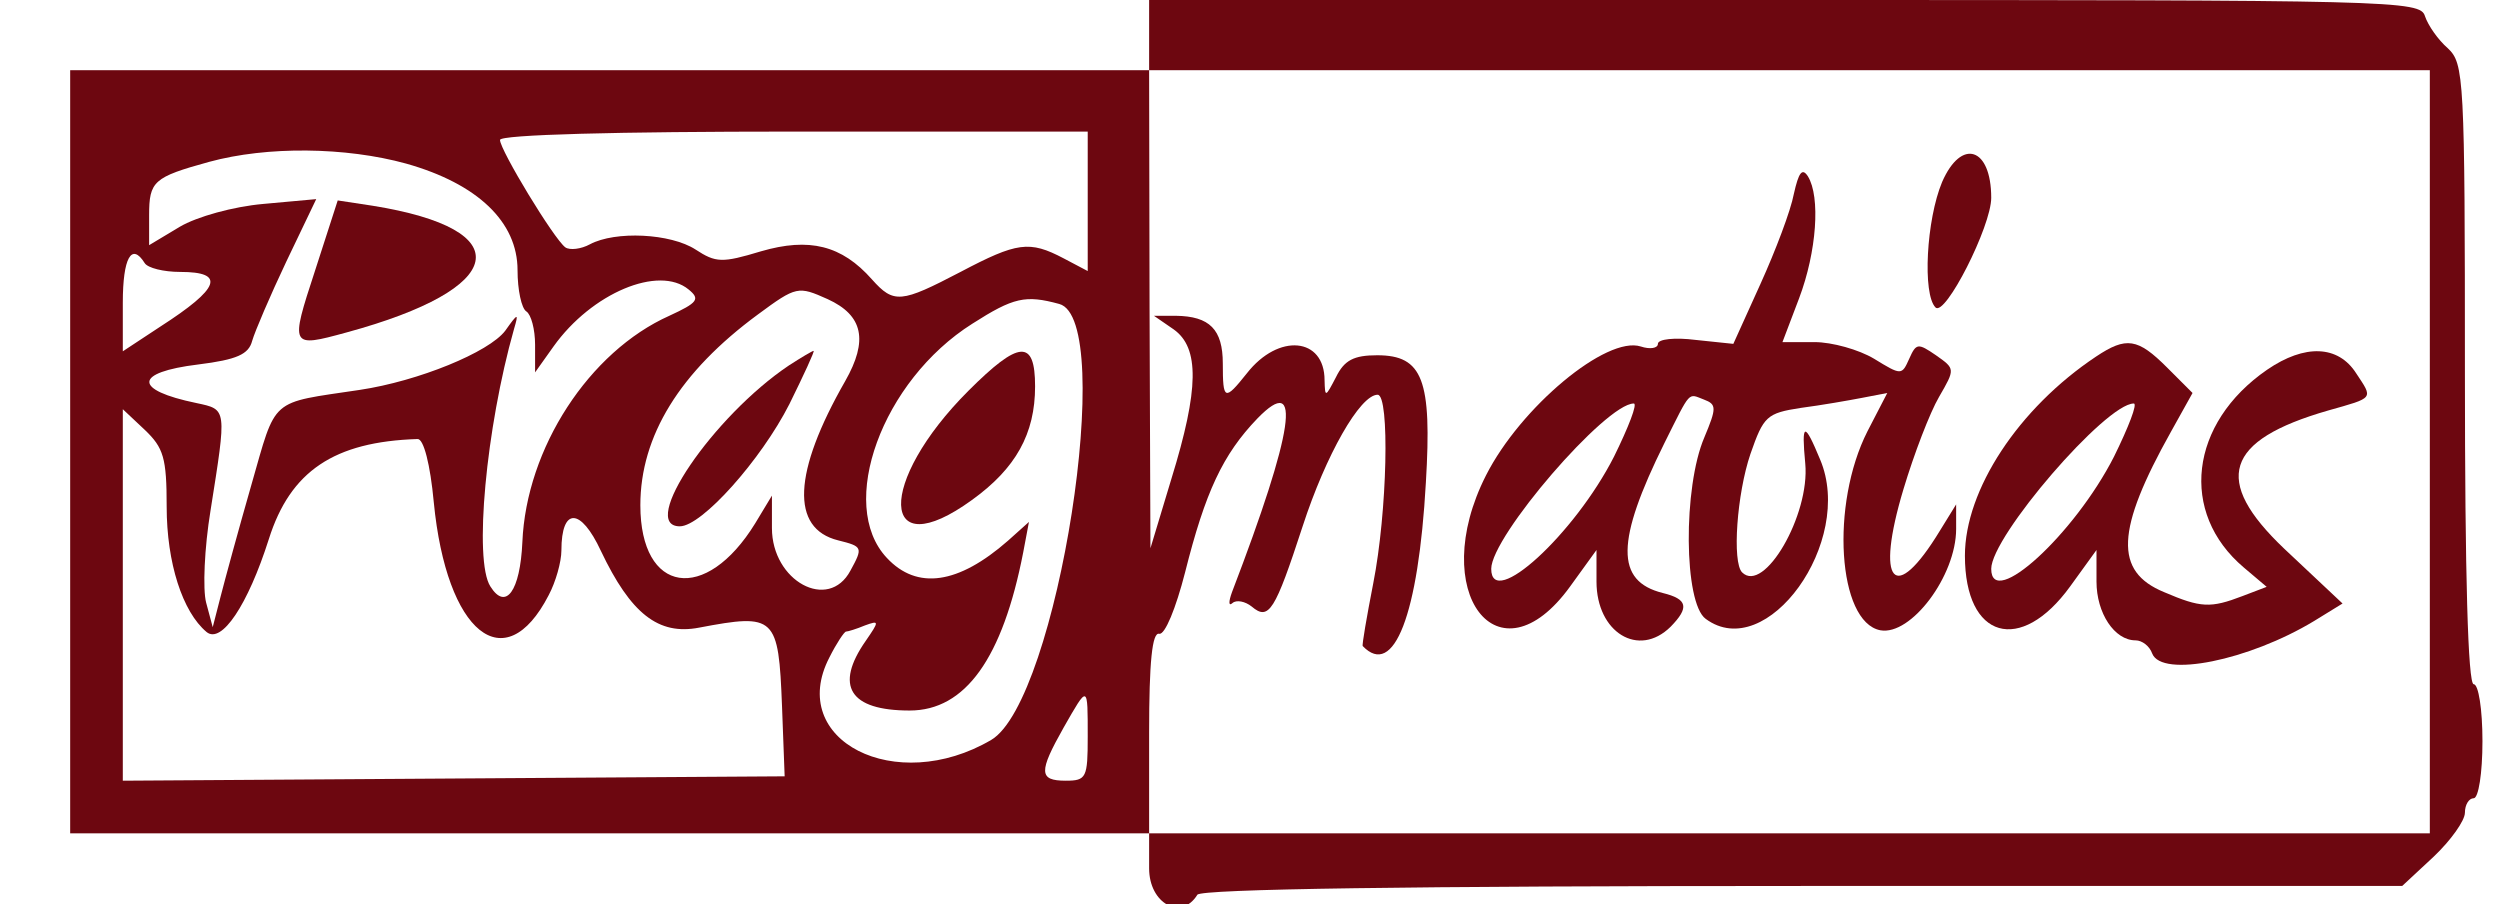
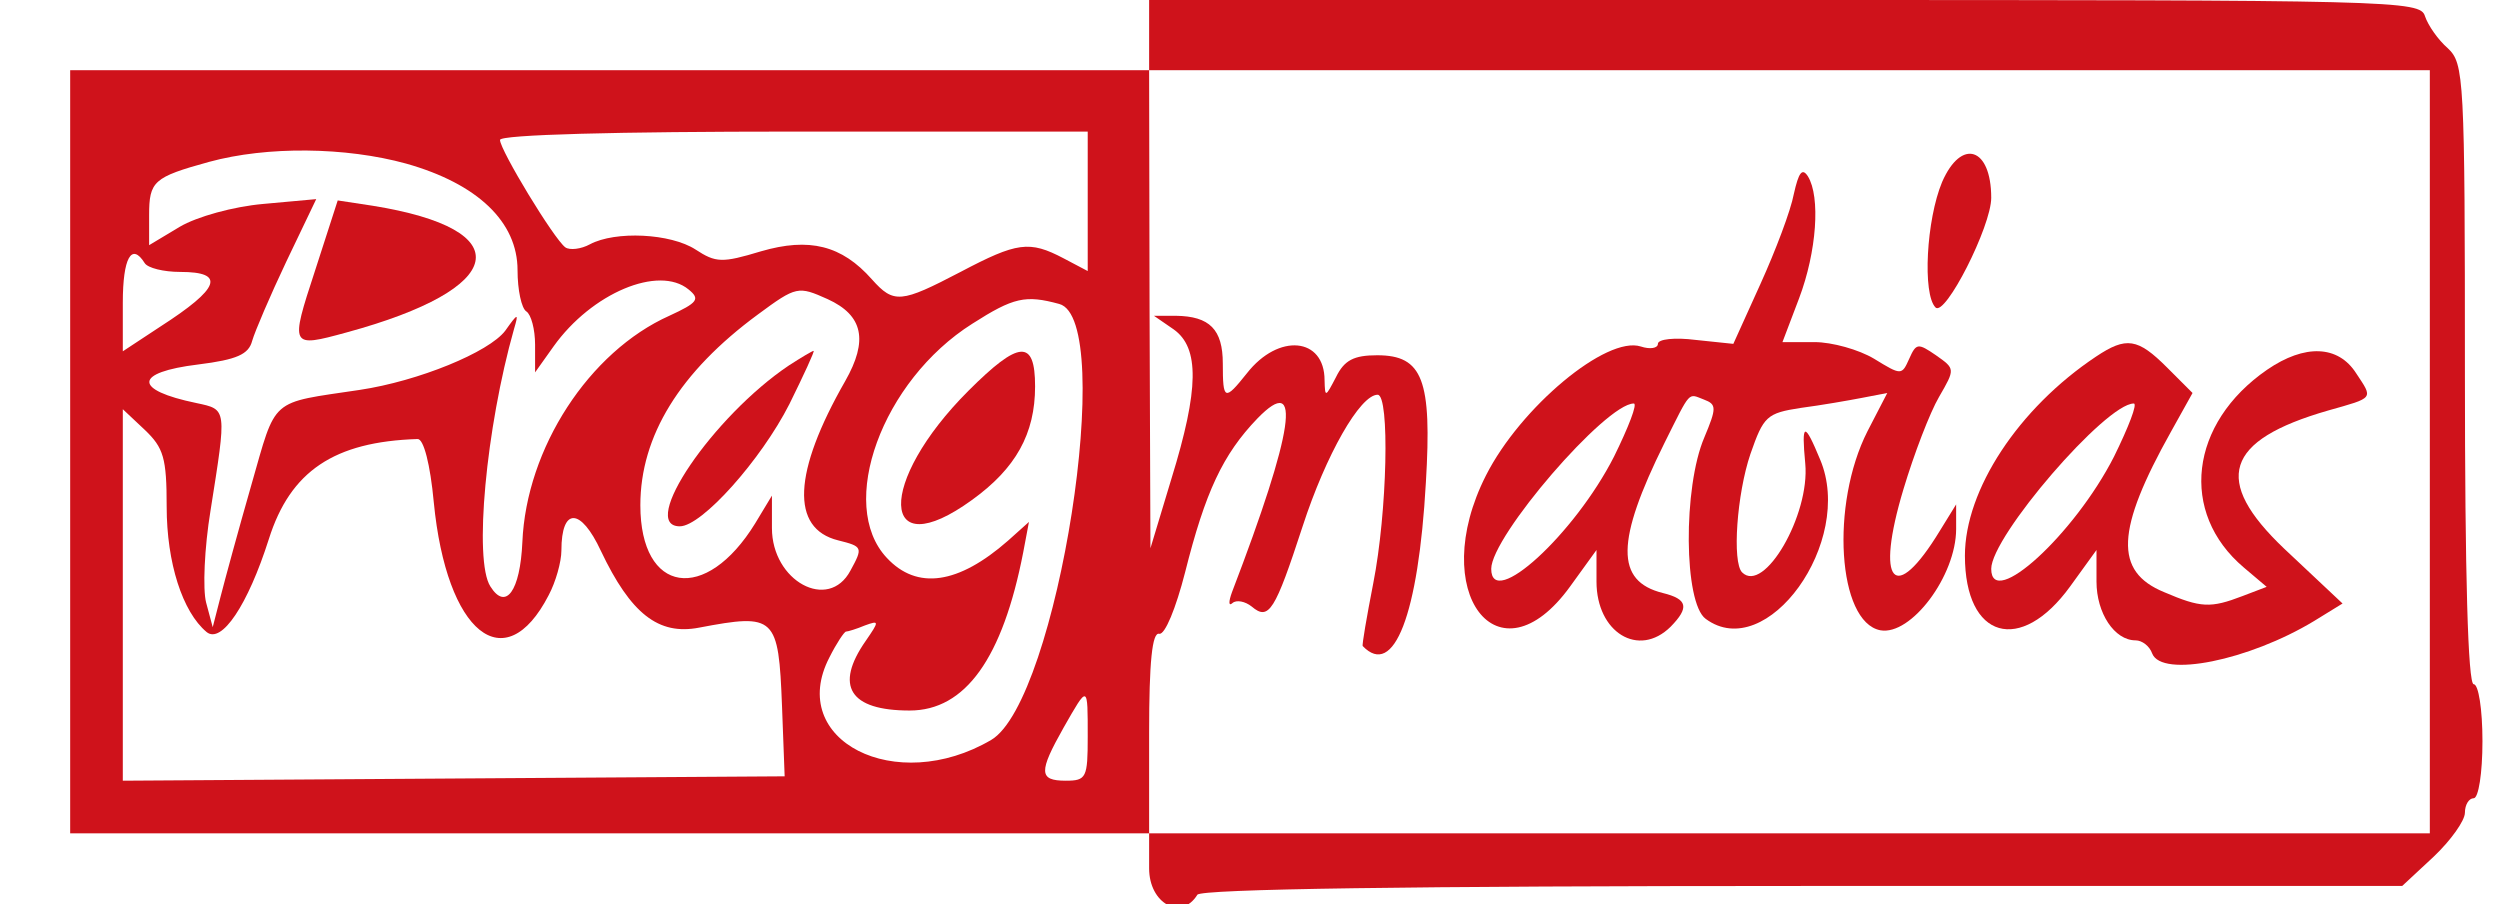
- <svg xmlns="http://www.w3.org/2000/svg" version="1.0" width="285pt" height="103pt" viewBox="0 0 285 103" preserveAspectRatio="xMidYMid meet">
-   <g transform="translate(0,103) scale(0.05,-0.05)" fill="#6d0710" stroke="none">
+ <svg xmlns="http://www.w3.org/2000/svg" version="1.0" width="570pt" height="206pt" viewBox="0 0 285 103" preserveAspectRatio="xMidYMid meet">
+   <g transform="translate(0,103) scale(0.05,-0.05)" fill="#CF121B" stroke="none">
    <path d="M2620 1980 l0 -80 -1230 0 -1230 0 0 -870 0 -870 1230 0 1230 0 0 -80 c0 -80 73 -120 110 -60 8 13 490 20 1380 20 l1367 0 72 67 c39 37 71 82 71 100 0 18 9 33 20 33 11 0 20 57 20 130 0 73 -9 130 -20 130 -13 0 -20 249 -20 707 0 678 -2 708 -39 743 -22 19 -45 52 -52 73 -11 36 -63 37 -1460 37 l-1449 0 0 -80z m2920 -950 l0 -870 -1460 0 -1460 0 0 230 c0 161 7 229 23 225 13 -3 38 58 59 140 46 183 86 269 165 351 103 106 83 -28 -58 -396 -8 -22 -8 -33 1 -25 9 8 29 4 44 -8 39 -33 53 -10 116 183 53 163 131 300 171 300 28 0 22 -268 -10 -430 -15 -77 -26 -141 -24 -143 71 -74 127 71 144 373 14 234 -7 290 -111 290 -53 0 -75 -11 -94 -50 -24 -46 -25 -47 -26 -7 0 98 -105 108 -177 16 -51 -64 -55 -62 -55 22 0 78 -30 108 -107 109 l-50 0 45 -31 c59 -42 58 -136 -5 -340 l-48 -159 -2 545 -1 545 1460 0 1460 0 0 -870z m-3060 571 l0 -159 -55 29 c-78 41 -106 37 -235 -31 -136 -71 -152 -73 -202 -17 -69 78 -143 96 -253 64 -89 -27 -103 -26 -149 4 -57 37 -183 43 -241 12 -20 -11 -46 -14 -56 -7 -26 19 -149 222 -149 245 0 12 268 19 670 19 l670 0 0 -159z m-1554 86 c163 -46 254 -133 254 -243 0 -45 9 -87 20 -94 11 -7 20 -41 20 -76 l0 -63 42 59 c87 122 240 186 308 130 27 -22 21 -30 -44 -60 -183 -82 -326 -302 -335 -516 -5 -112 -38 -157 -73 -101 -38 59 -10 361 54 587 11 37 9 37 -20 -4 -37 -49 -198 -115 -332 -135 -207 -31 -189 -15 -247 -217 -29 -101 -60 -215 -70 -254 l-18 -70 -15 56 c-8 30 -4 125 10 210 37 234 38 230 -32 245 -145 30 -143 70 4 88 88 11 115 23 123 54 6 21 41 103 78 181 l68 142 -121 -11 c-68 -6 -151 -29 -190 -52 l-70 -42 0 68 c0 78 10 87 137 122 132 36 311 34 449 -4z m-596 -227 c7 -11 43 -20 81 -20 104 0 91 -37 -46 -125 l-85 -56 0 111 c0 102 20 138 50 90z m1557 -82 c81 -37 93 -94 40 -187 -119 -208 -125 -336 -16 -363 56 -14 57 -16 28 -69 -50 -94 -179 -24 -179 97 l0 74 -38 -63 c-113 -184 -262 -161 -262 41 0 158 90 304 268 435 88 65 92 65 159 35z m528 -11 c132 -35 -4 -905 -155 -994 -218 -128 -467 -1 -369 188 16 32 34 59 38 59 4 0 24 6 43 14 33 12 33 10 2 -35 -72 -103 -37 -159 100 -159 127 0 212 119 259 361 l13 69 -48 -43 c-113 -99 -207 -113 -276 -39 -114 121 -11 404 195 534 94 60 121 66 198 45z m-2035 -462 c0 -128 36 -240 91 -286 34 -28 94 61 142 212 49 155 149 222 339 228 14 1 29 -58 37 -144 29 -299 162 -406 262 -212 16 30 29 76 29 102 0 99 44 98 90 -1 68 -143 131 -193 224 -175 174 33 181 26 189 -179 l6 -160 -754 -5 -755 -5 0 423 0 424 50 -47 c43 -41 50 -64 50 -175z m2100 -525 c0 -93 -3 -100 -50 -100 -62 0 -62 20 -5 121 56 98 55 99 55 -21z" />
    <path d="M4428 1645 c-36 -86 -45 -256 -15 -286 22 -22 127 185 127 250 0 115 -68 137 -112 36z" />
    <path d="M4090 1618 c-7 -38 -42 -130 -76 -205 l-62 -137 -86 9 c-47 6 -86 2 -86 -9 0 -10 -18 -13 -39 -6 -78 25 -274 -138 -353 -294 -135 -266 28 -480 192 -253 l60 83 0 -72 c0 -116 96 -175 169 -103 43 44 39 63 -18 77 -108 27 -107 118 4 342 61 122 53 113 90 99 29 -11 29 -19 1 -86 -49 -114 -47 -378 3 -414 139 -103 340 176 261 363 -36 87 -43 86 -34 -9 11 -117 -94 -298 -144 -248 -23 23 -12 179 19 270 30 86 37 93 115 105 46 6 109 17 140 23 l57 11 -45 -87 c-85 -167 -68 -435 29 -454 70 -13 173 124 173 231 l0 56 -37 -60 c-104 -171 -148 -121 -83 95 24 80 60 174 81 210 37 64 37 64 -7 95 -41 28 -45 28 -61 -8 -17 -38 -18 -38 -80 0 -35 21 -96 38 -136 38 l-73 0 38 100 c40 106 49 231 20 278 -13 20 -21 9 -32 -40z m-410 -599 c-90 -177 -280 -351 -280 -256 0 74 261 377 325 377 9 0 -12 -54 -45 -121z" />
    <path d="M4779 1247 c-177 -118 -299 -304 -299 -454 0 -190 127 -226 240 -70 l60 83 0 -72 c0 -72 41 -134 89 -134 15 0 32 -13 38 -30 22 -56 220 -16 369 74 l65 40 -133 125 c-164 156 -136 247 100 315 106 30 103 26 64 85 -41 64 -117 67 -203 8 -177 -122 -201 -326 -53 -451 l52 -44 -55 -21 c-73 -28 -95 -27 -179 9 -114 47 -110 141 16 366 l49 88 -58 58 c-67 67 -93 71 -162 25z m41 -228 c-90 -177 -280 -351 -280 -256 0 74 261 377 325 377 9 0 -12 -54 -45 -121z" />
    <path d="M718 1442 c-57 -174 -56 -175 72 -140 368 100 396 235 59 289 l-79 12 -52 -161z" />
    <path d="M1799 1227 c-173 -116 -344 -367 -249 -367 50 0 185 151 250 279 33 67 58 121 55 121 -3 0 -28 -15 -56 -33z" />
    <path d="M2208 1169 c-209 -209 -203 -402 8 -249 100 72 144 151 144 259 0 108 -36 106 -152 -10z" />
  </g>
</svg>
